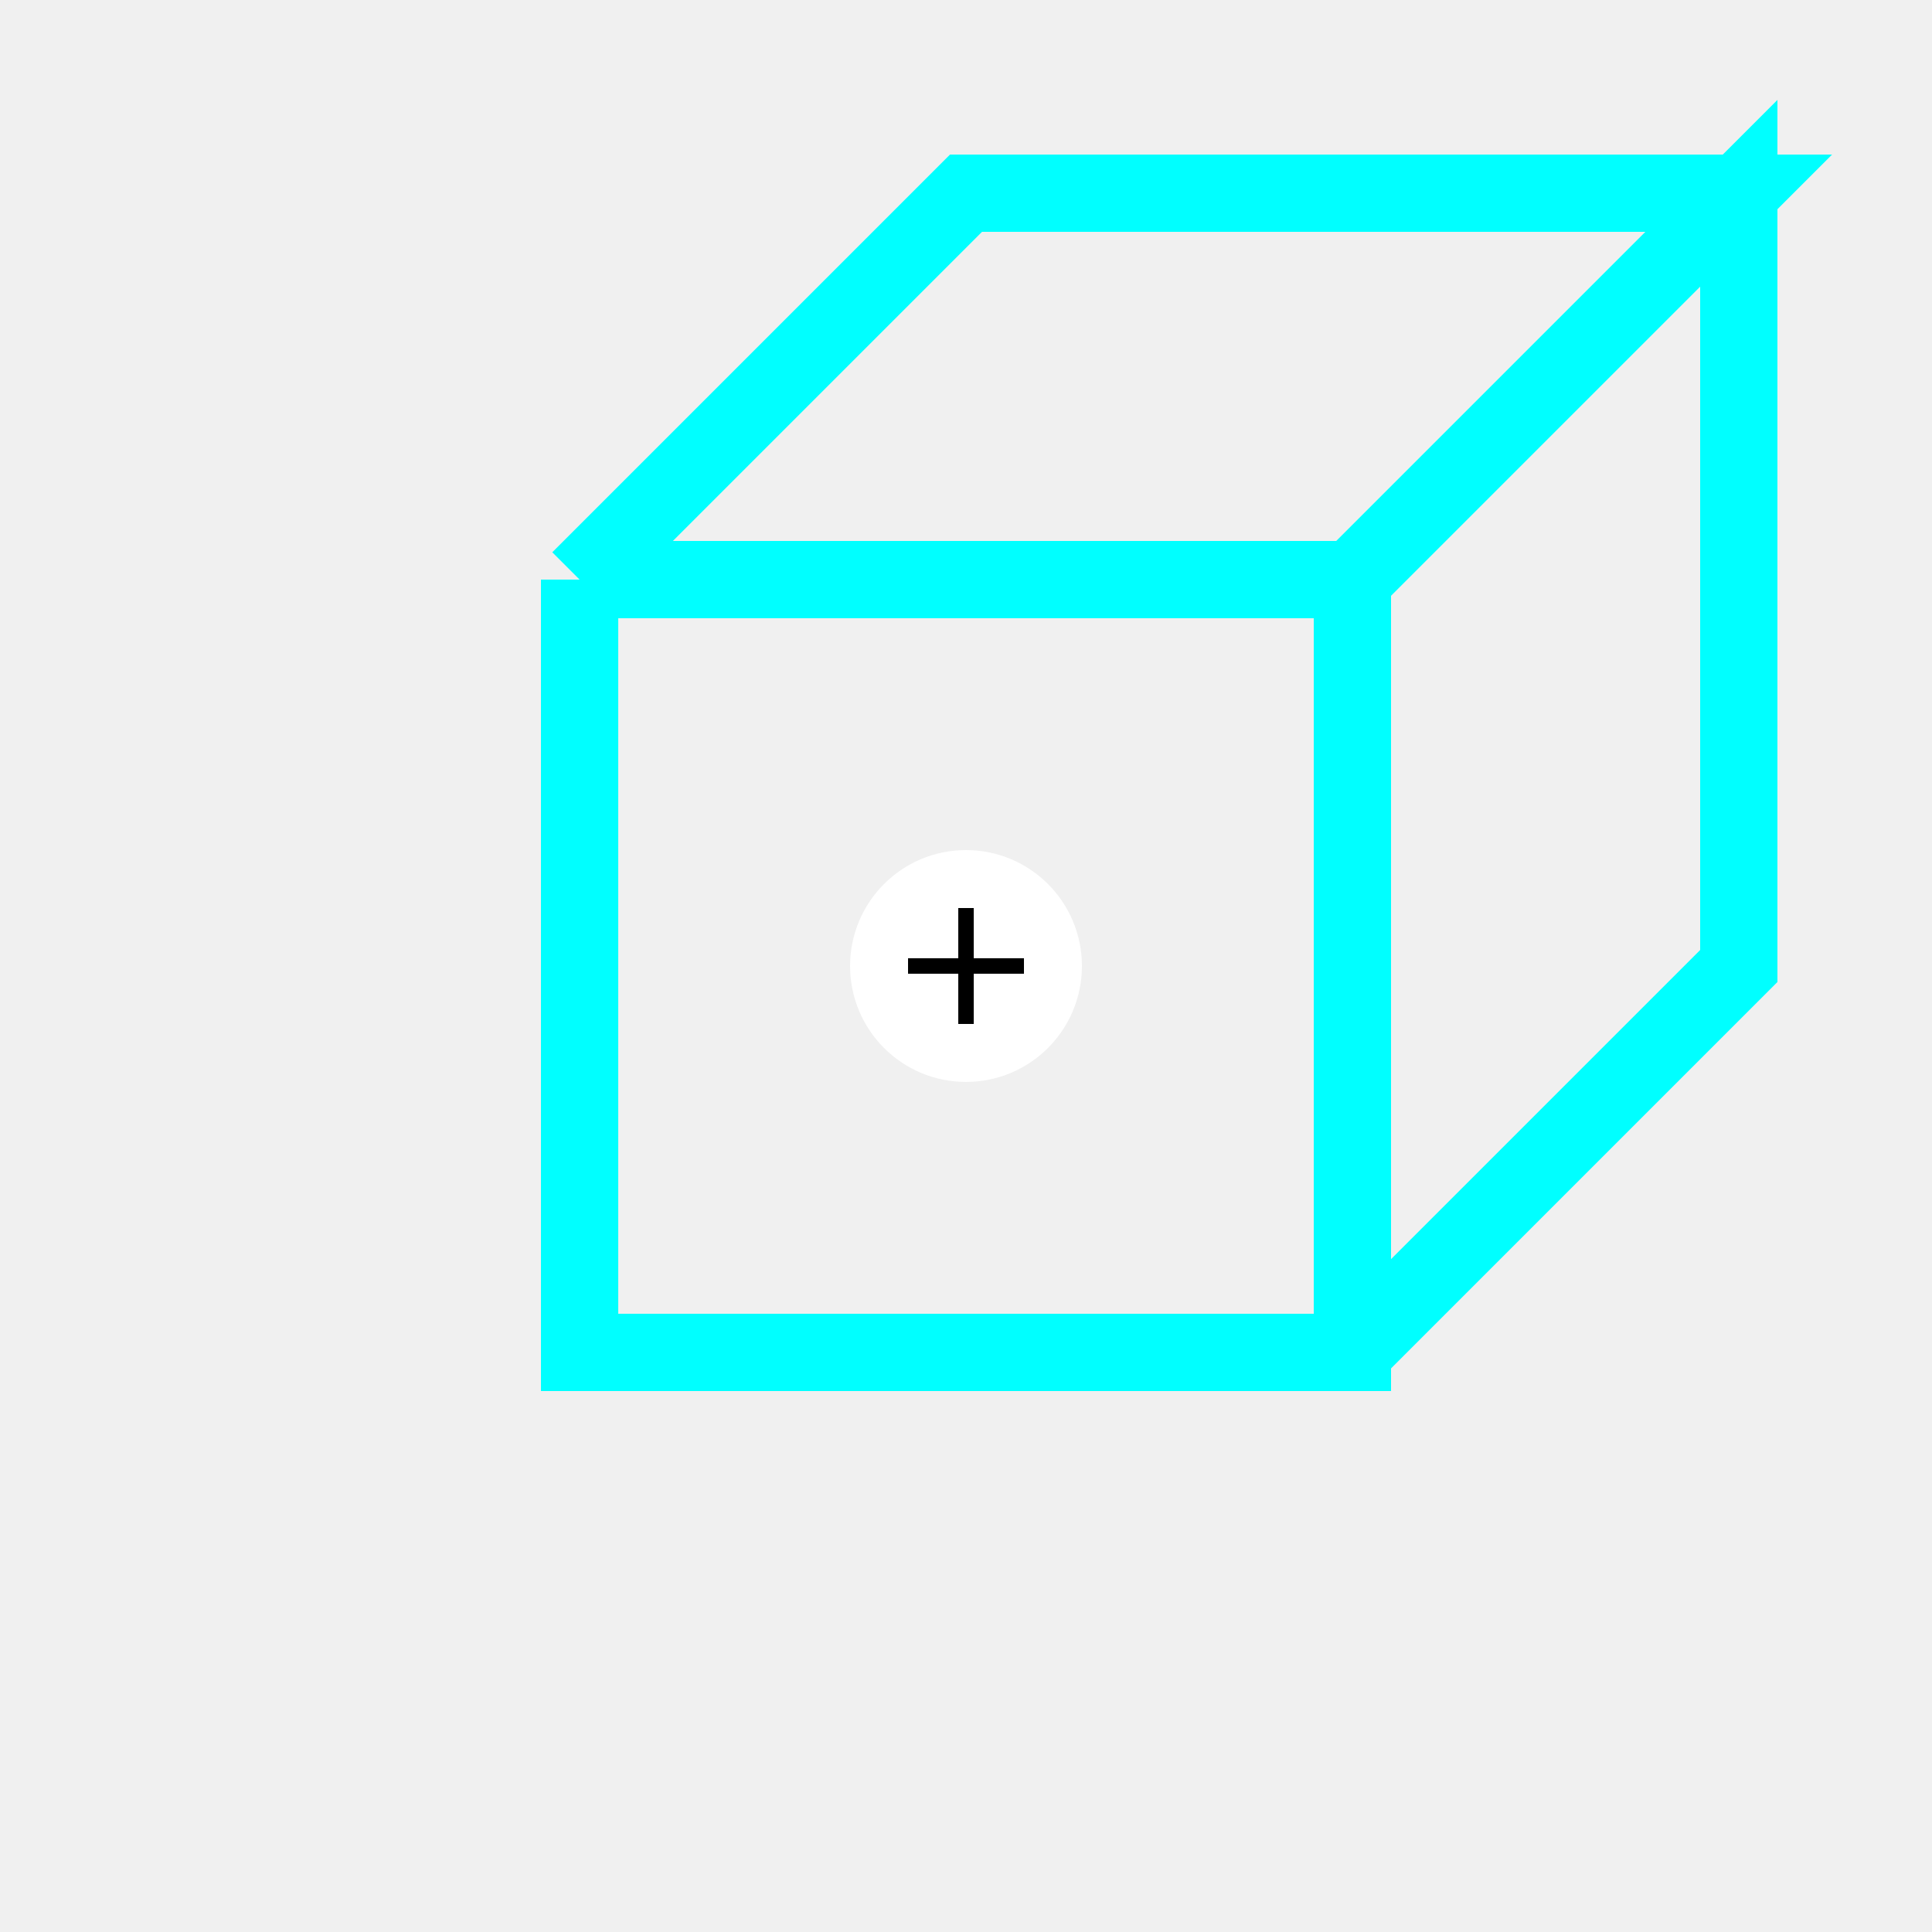
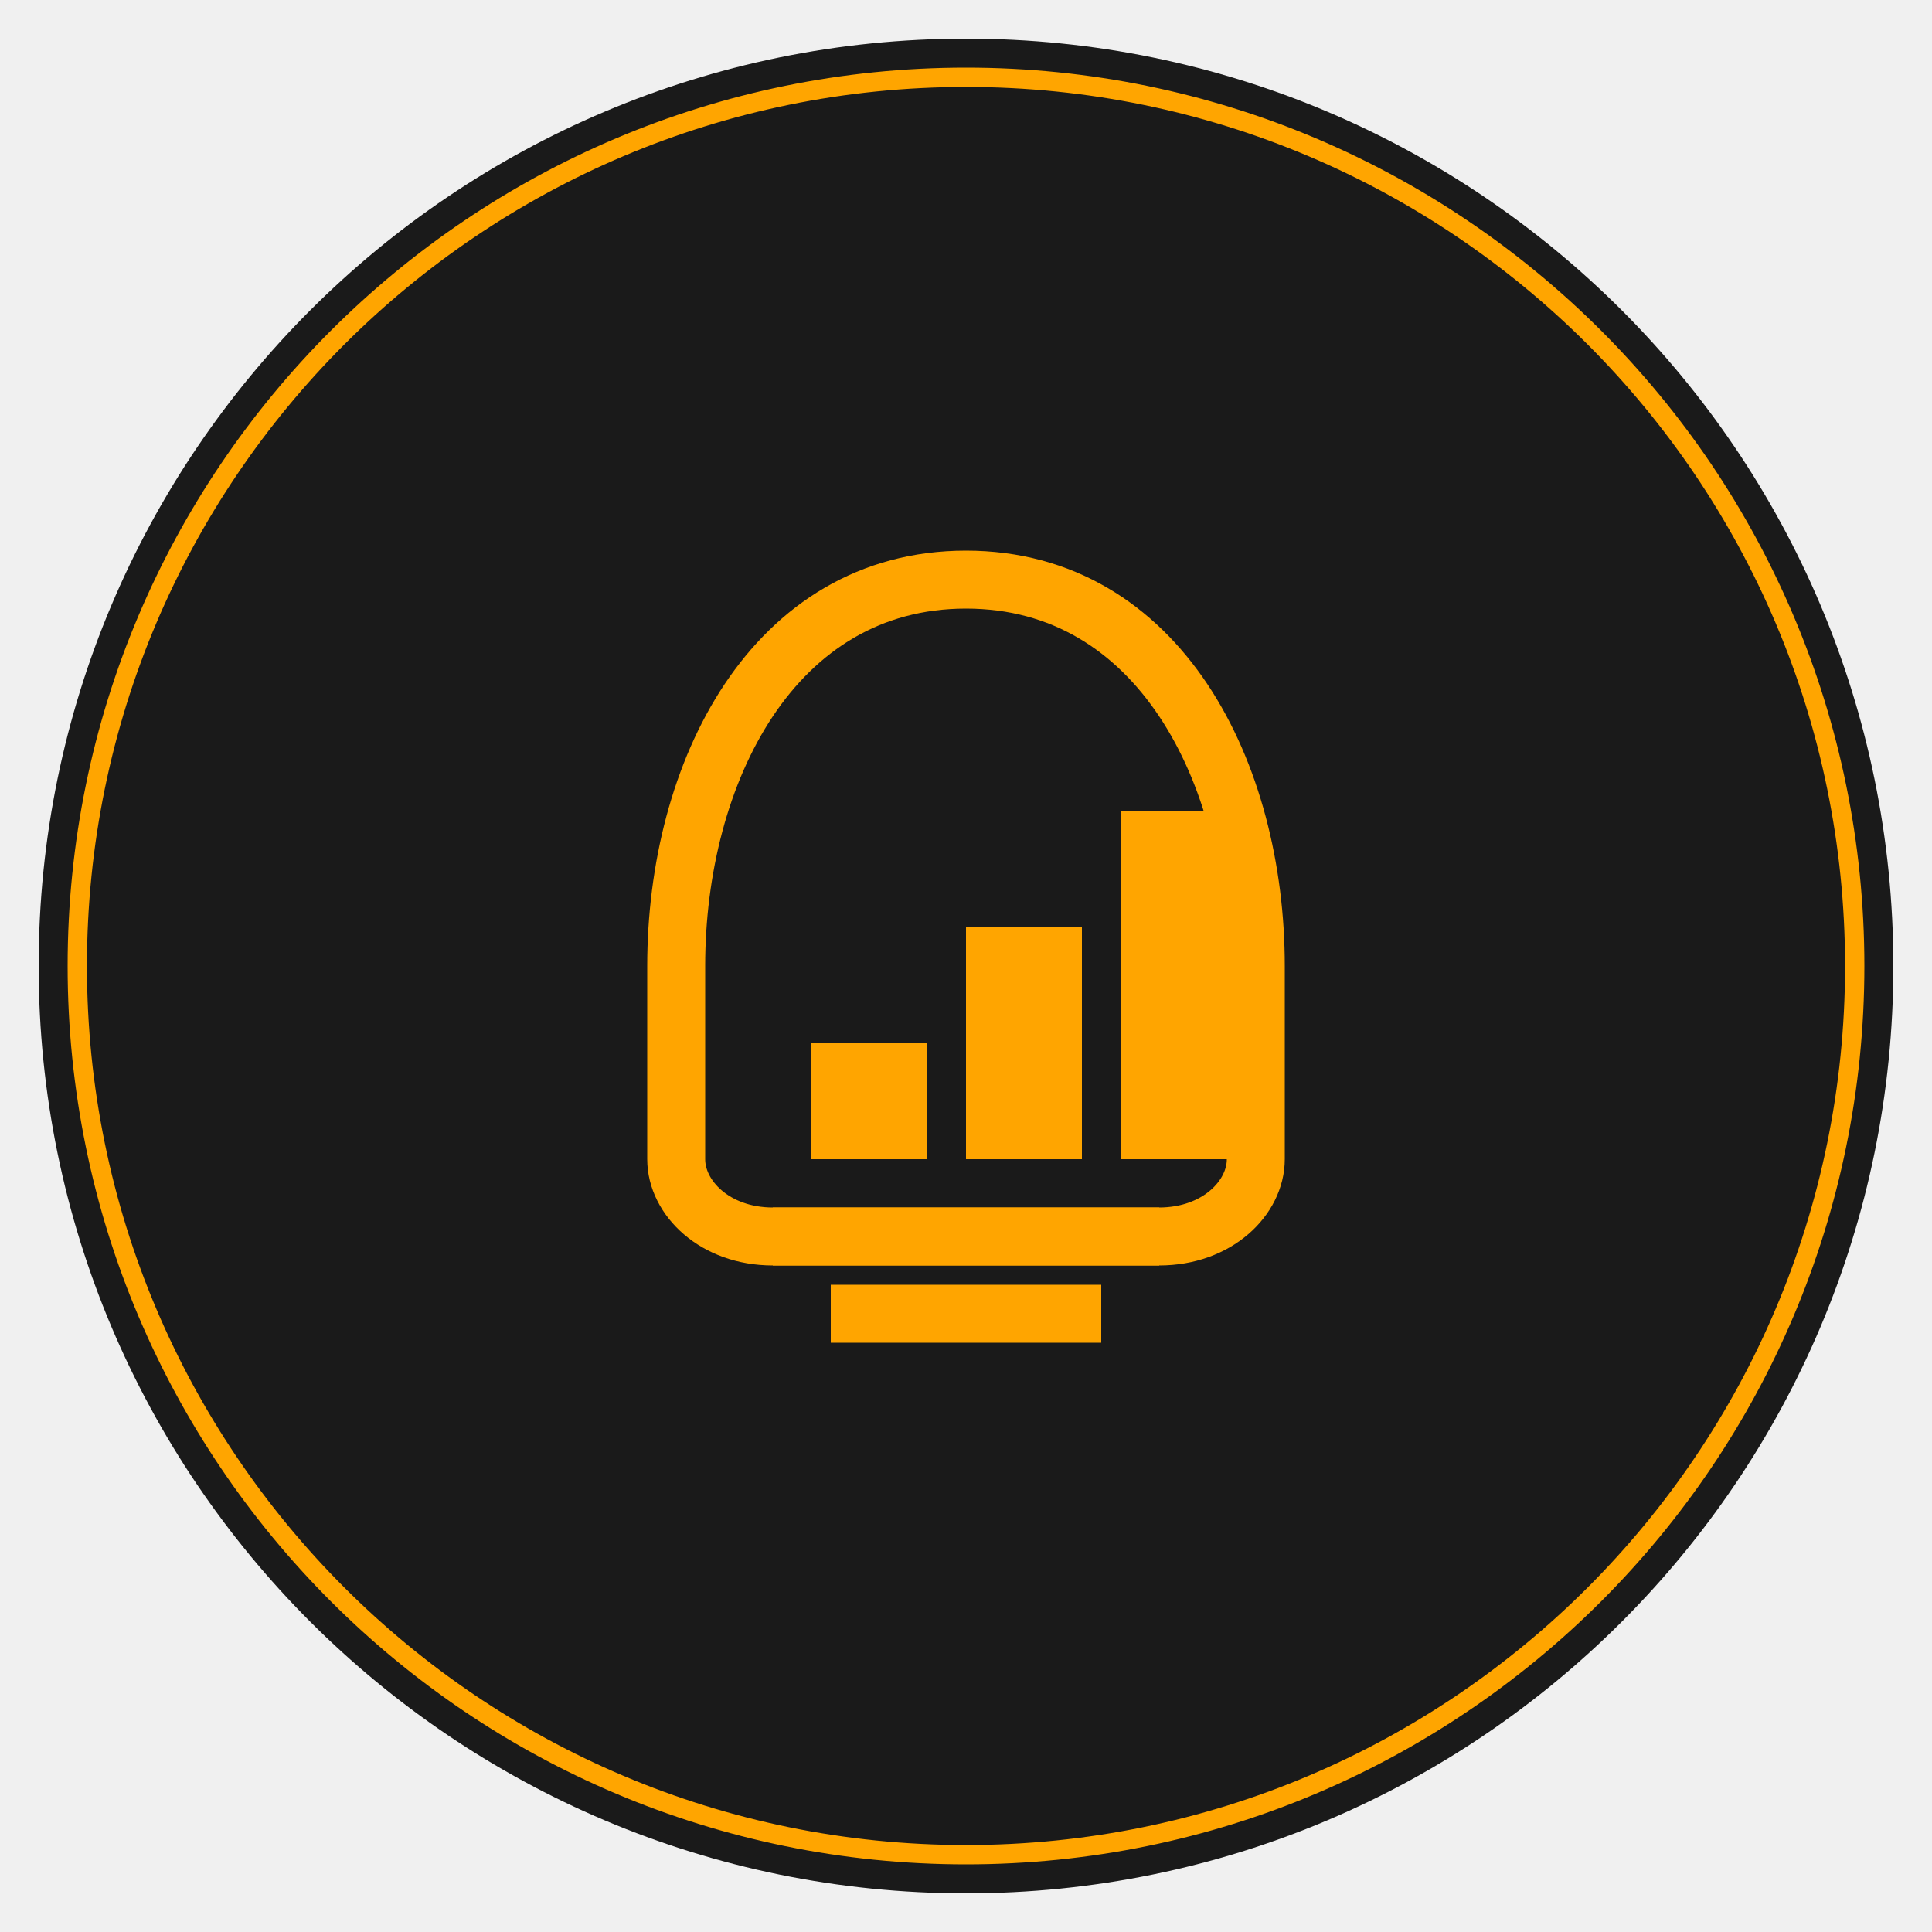
<svg xmlns="http://www.w3.org/2000/svg" width="500" height="500" viewBox="0 0 500 500" fill="none">
-   <path d="M150 150 L350 150 L350 350 L150 350 L150 150" stroke="#00ffff" stroke-width="20" />
-   <path d="M150 150 L250 50 L450 50 L350 150" stroke="#00ffff" stroke-width="20" />
-   <path d="M350 150 L450 50 L450 250 L350 350" stroke="#00ffff" stroke-width="20" />
-   <circle cx="250" cy="250" r="30" fill="#ffffff" />
-   <path d="M235 250 L265 250 M250 235 L250 265" stroke="#000000" stroke-width="4" />
+   <circle cx="250" cy="250" r="240" fill="#1A1A1A" />
+   <circle cx="250" cy="250" r="230" stroke="#FFA500" stroke-width="5" fill="none" />
+   <path d="M175 250            C175 200, 200 150, 250 150            C300 150, 325 200, 325 250            L325 300            C325 310, 315 320, 300 320            L200 320            C185 320, 175 310, 175 300            Z" stroke="#FFA500" stroke-width="15" fill="none" />
+   <rect x="210" y="270" width="30" height="30" fill="#FFA500" />
+   <rect x="250" y="240" width="30" height="60" fill="#FFA500" />
+   <rect x="290" y="210" width="30" height="90" fill="#FFA500" />
+   <path d="M200 320 L300 320" stroke="#FFA500" stroke-width="15" />
+   <path d="M215 340 L285 340" stroke="#FFA500" stroke-width="15" />
</svg>
